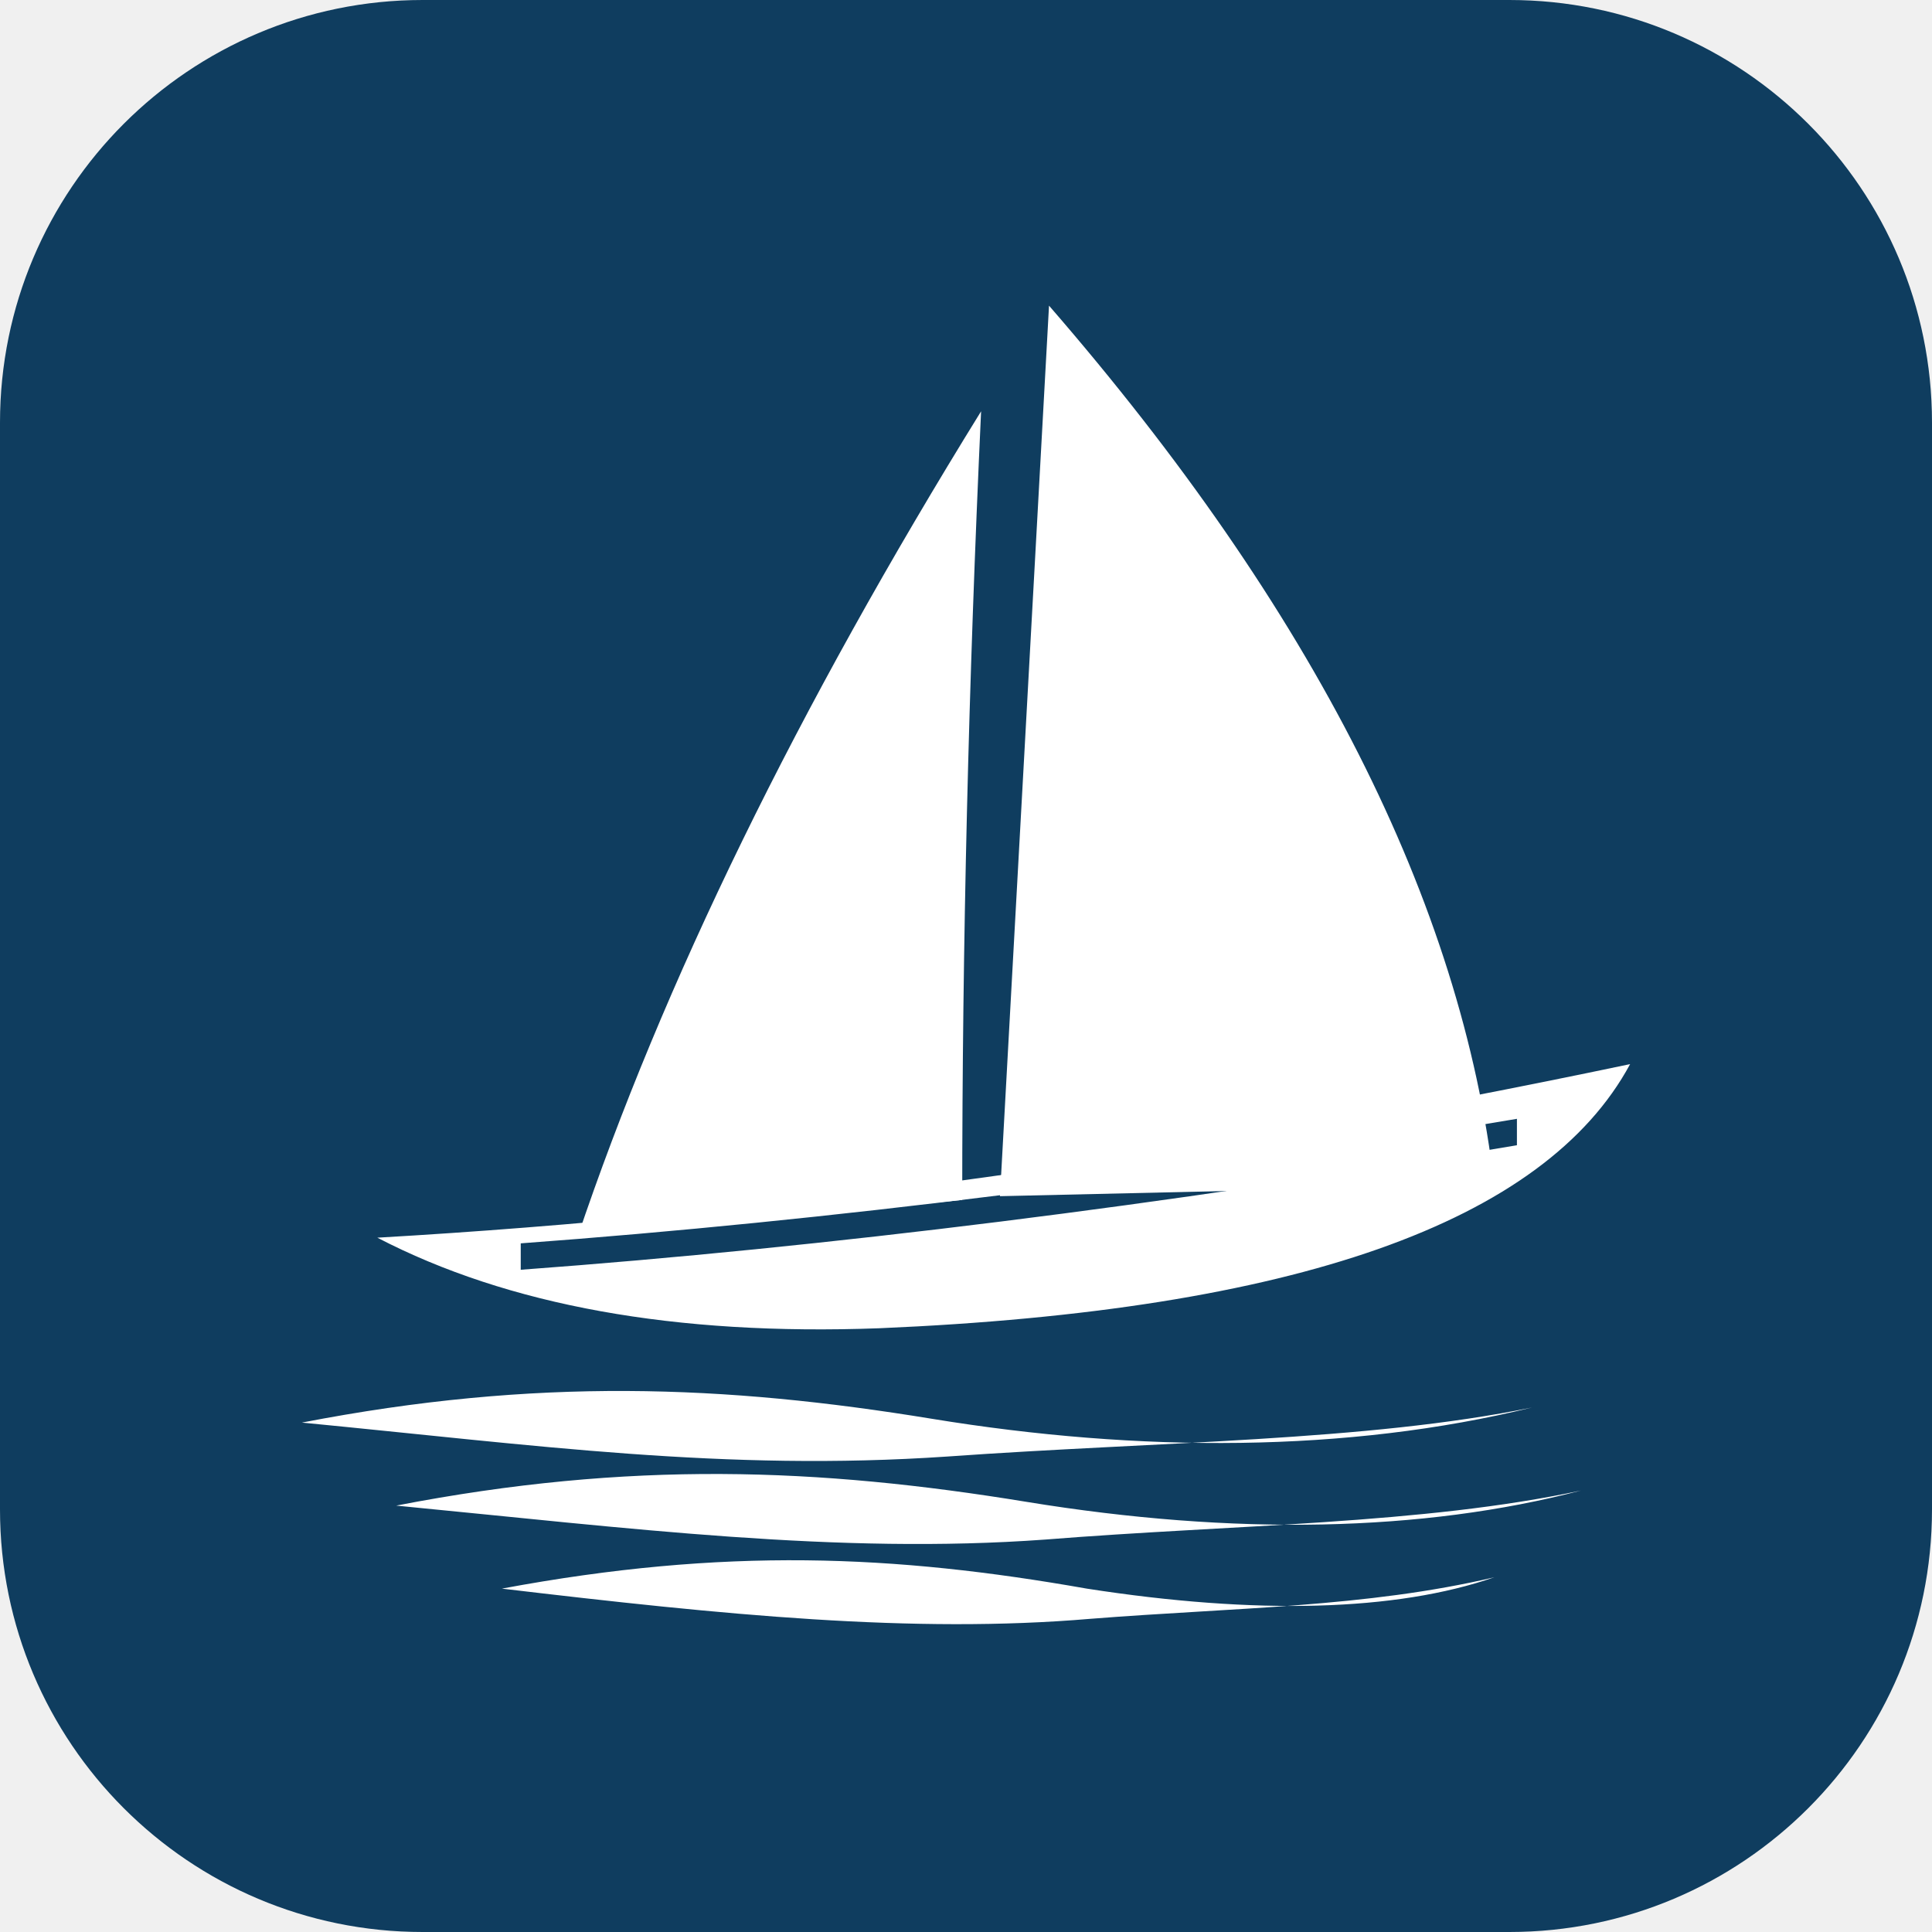
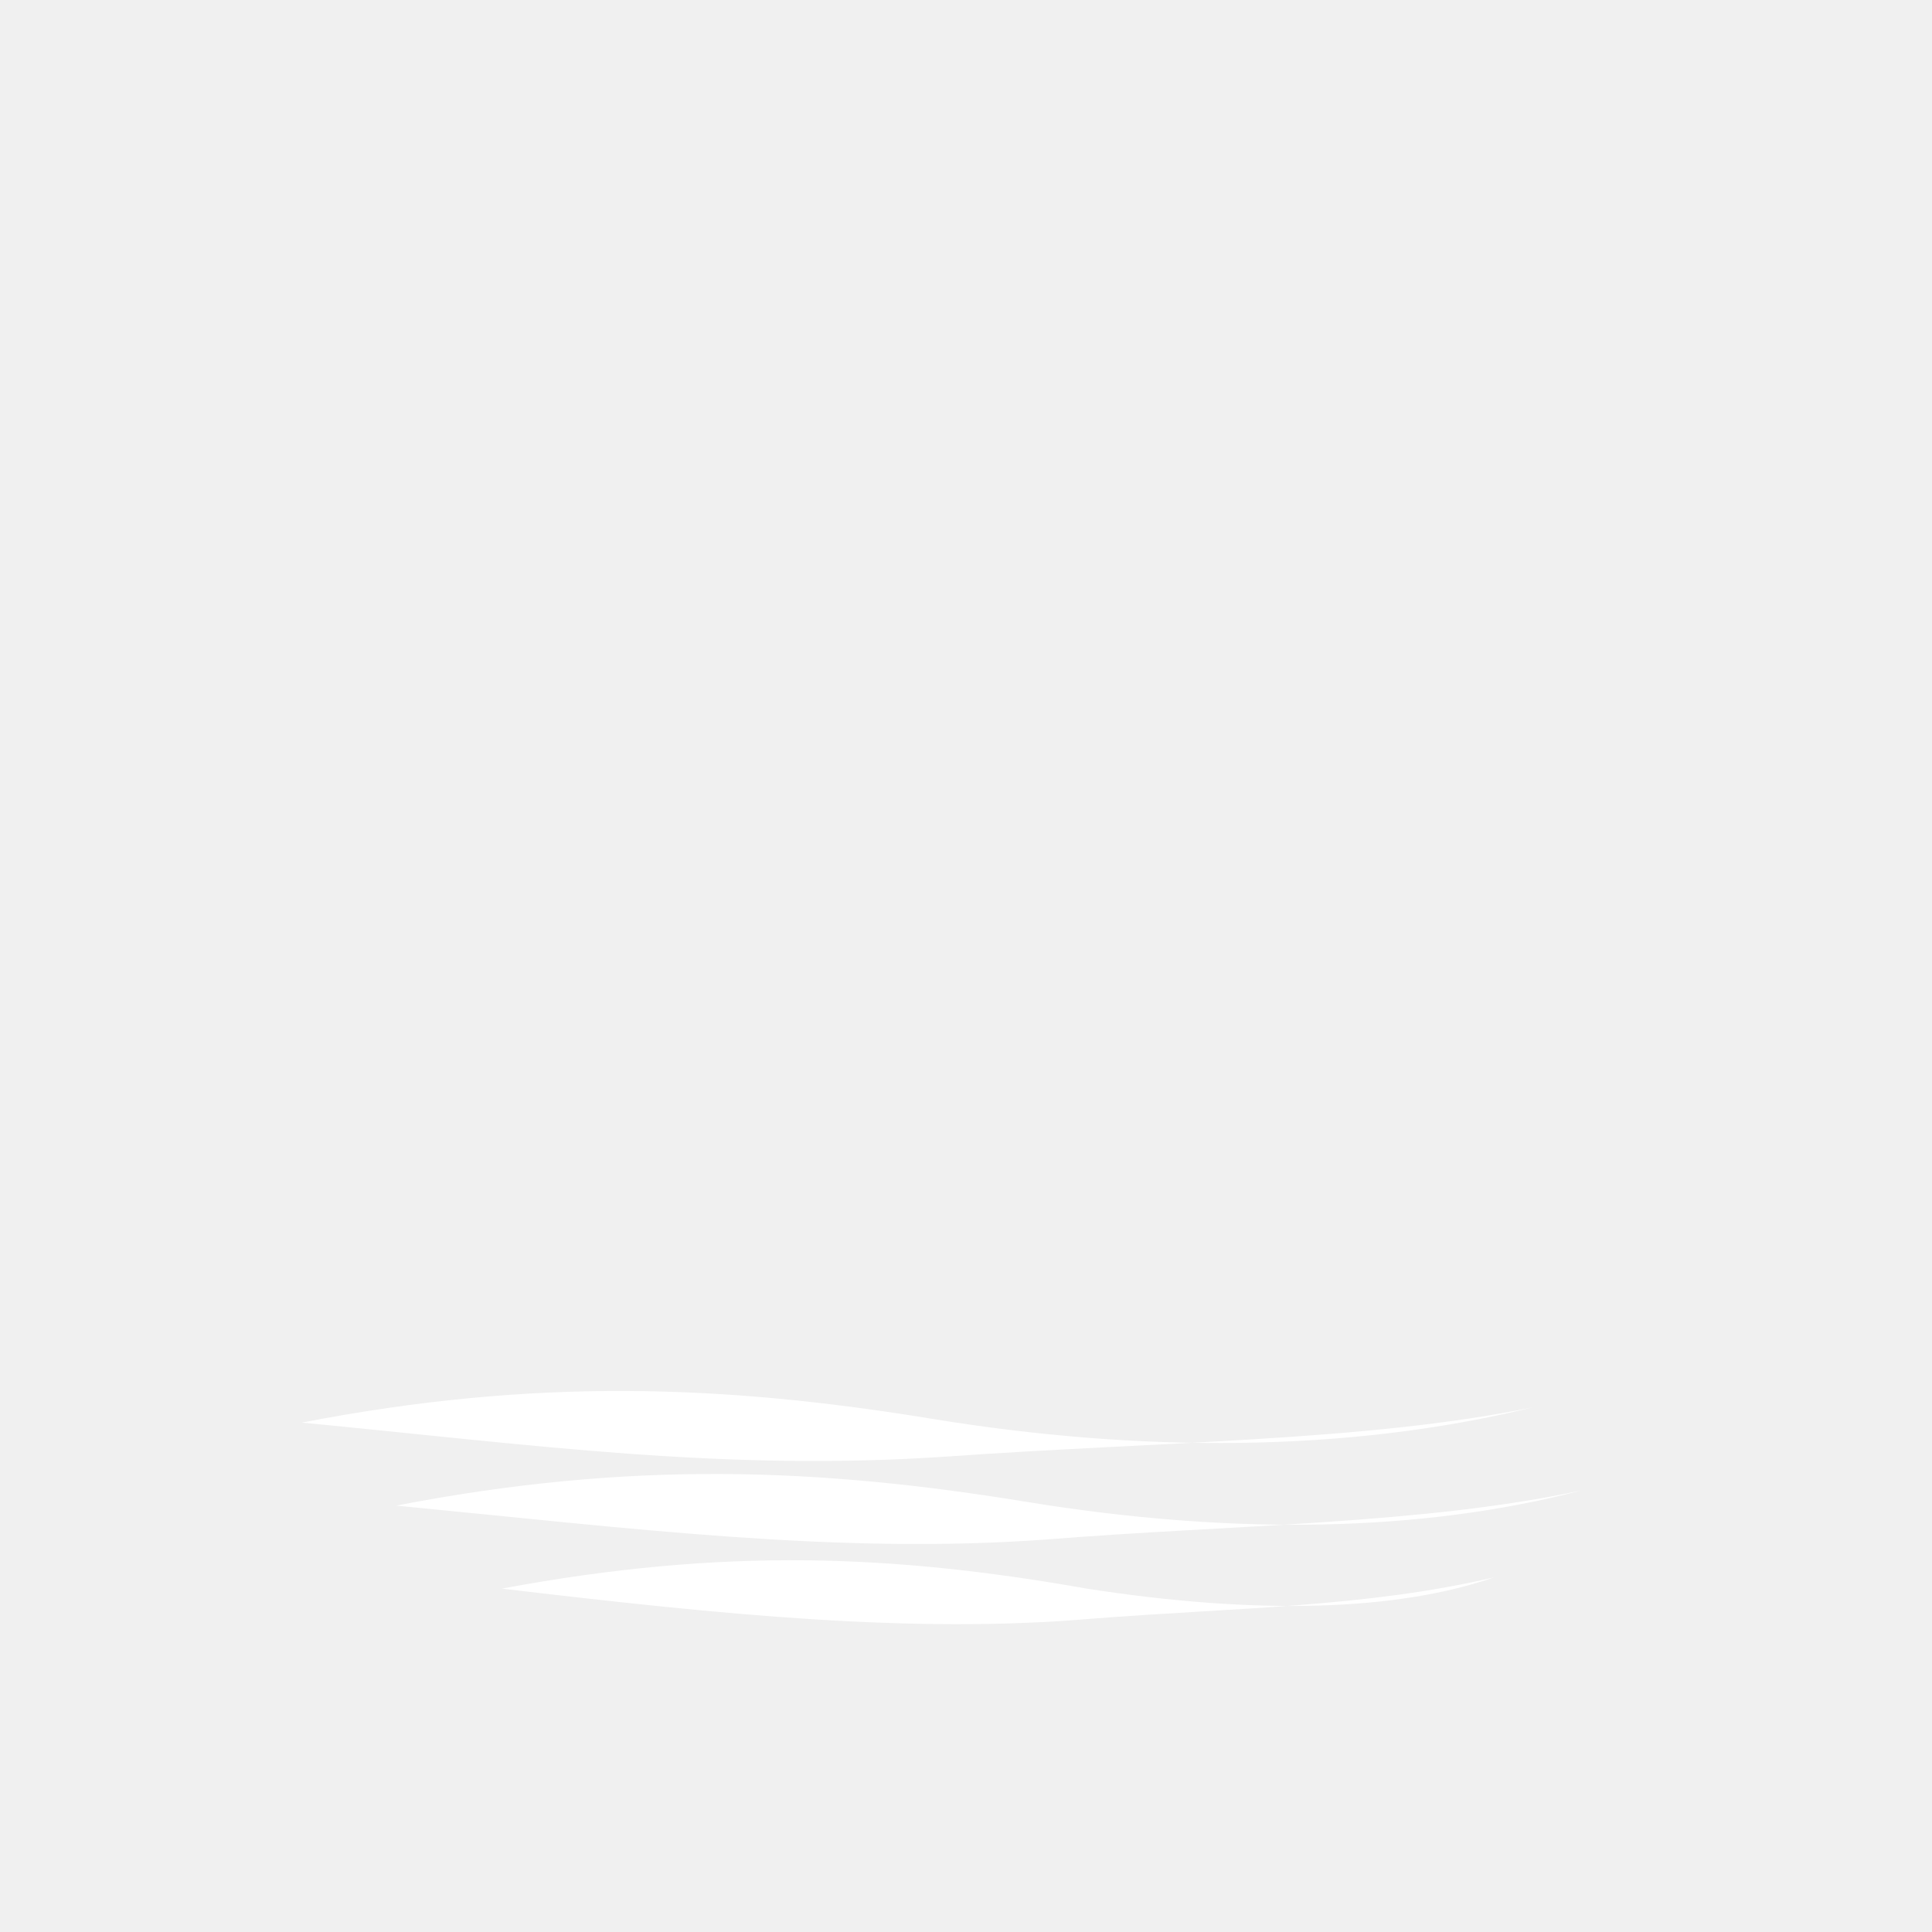
<svg xmlns="http://www.w3.org/2000/svg" width="1024" height="1024" viewBox="0 0 1024 1024">
-   <rect width="1024" height="1024" rx="224" fill="#0F3D5F" />
-   <path d="M520 218 Q374 454 306 656 L510 636 Q510 434 520 218 Z" fill="#FFFFFF" />
-   <path d="M556 162 L530 634 L792 628 Q766 404 556 162 Z" fill="#FFFFFF" />
-   <path fill="#FFFFFF" fill-rule="evenodd" d="M200 656 Q512 638 864 564 Q796 690 466 704 Q304 710 200 656 Z M276 659 Q520 641 804 593 L804 607 Q520 655 276 673 Z" />
  <g fill="#FFFFFF">
    <path d="M160 754 C284 730 384 734 494 752 C604 770 714 770 812 746 C724 764 614 764 502 772 C384 780 284 766 160 754 Z" />
    <path d="M210 798 C334 774 434 778 544 796 C654 814 754 812 838 790 C754 808 654 808 554 816 C444 824 334 810 210 798 Z" />
    <path d="M266 842 C384 820 474 824 576 842 C666 856 740 854 792 836 C724 852 654 852 578 858 C484 866 384 856 266 842 Z" />
  </g>
</svg>
